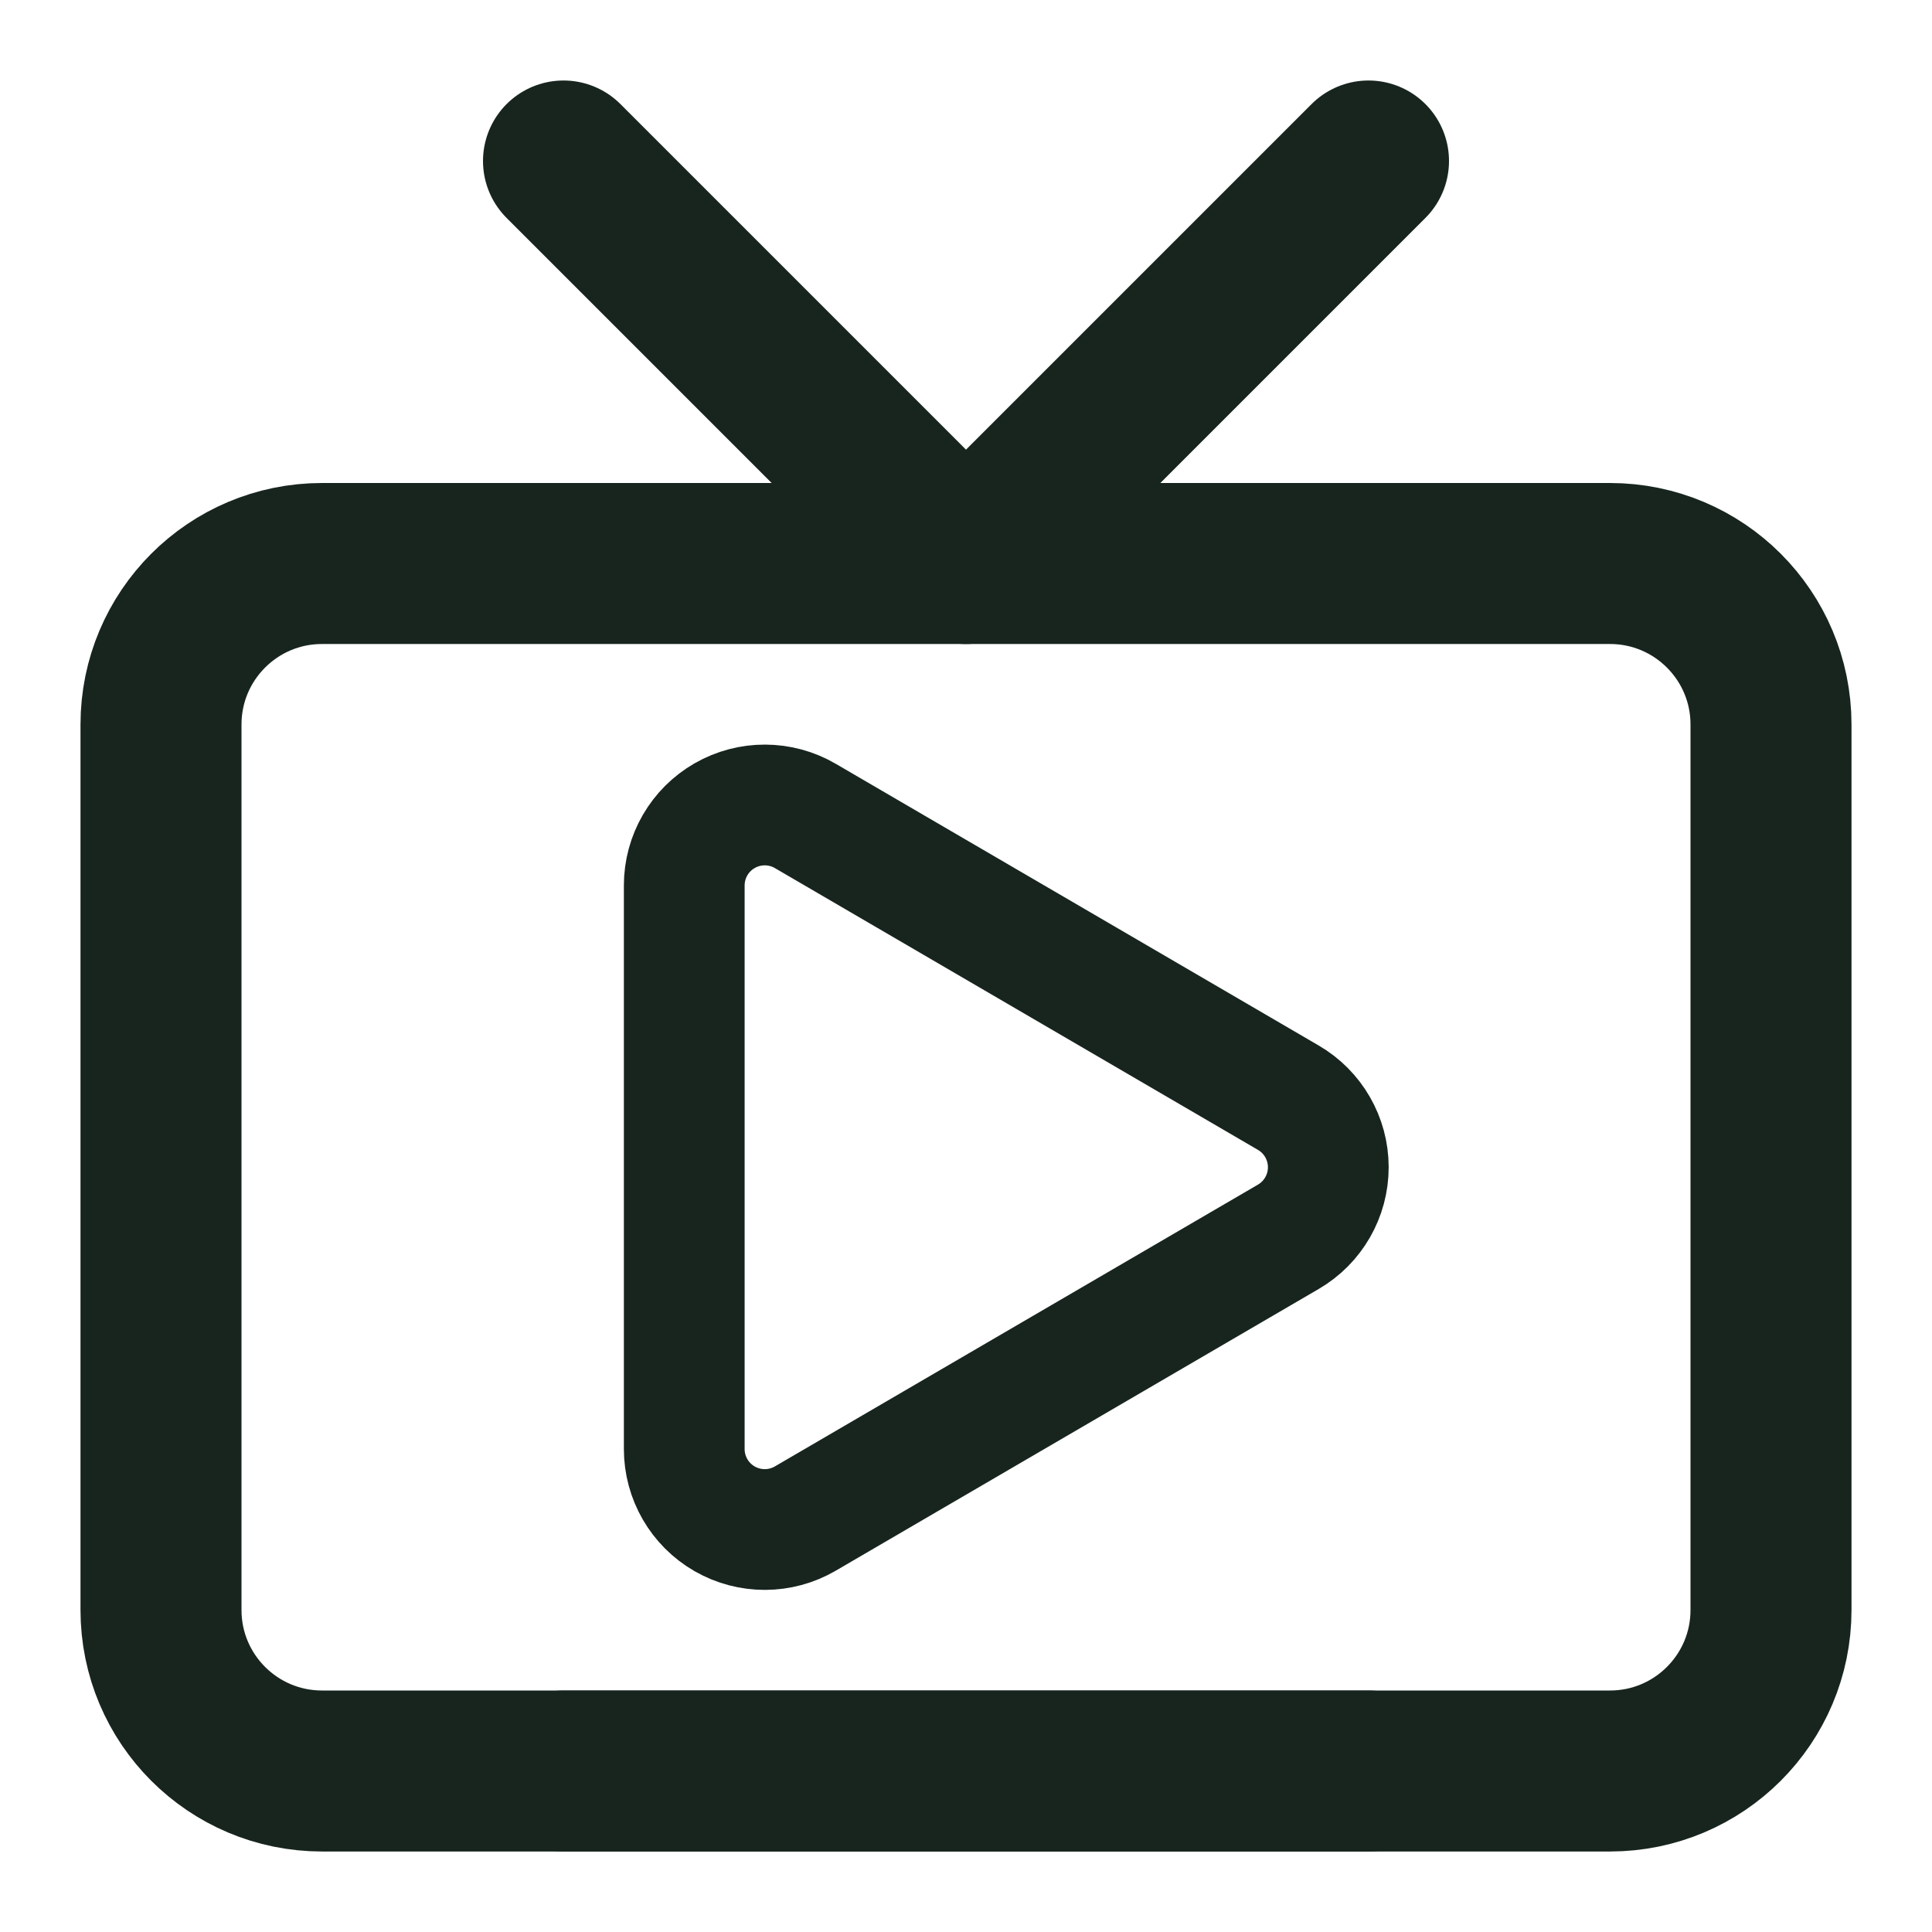
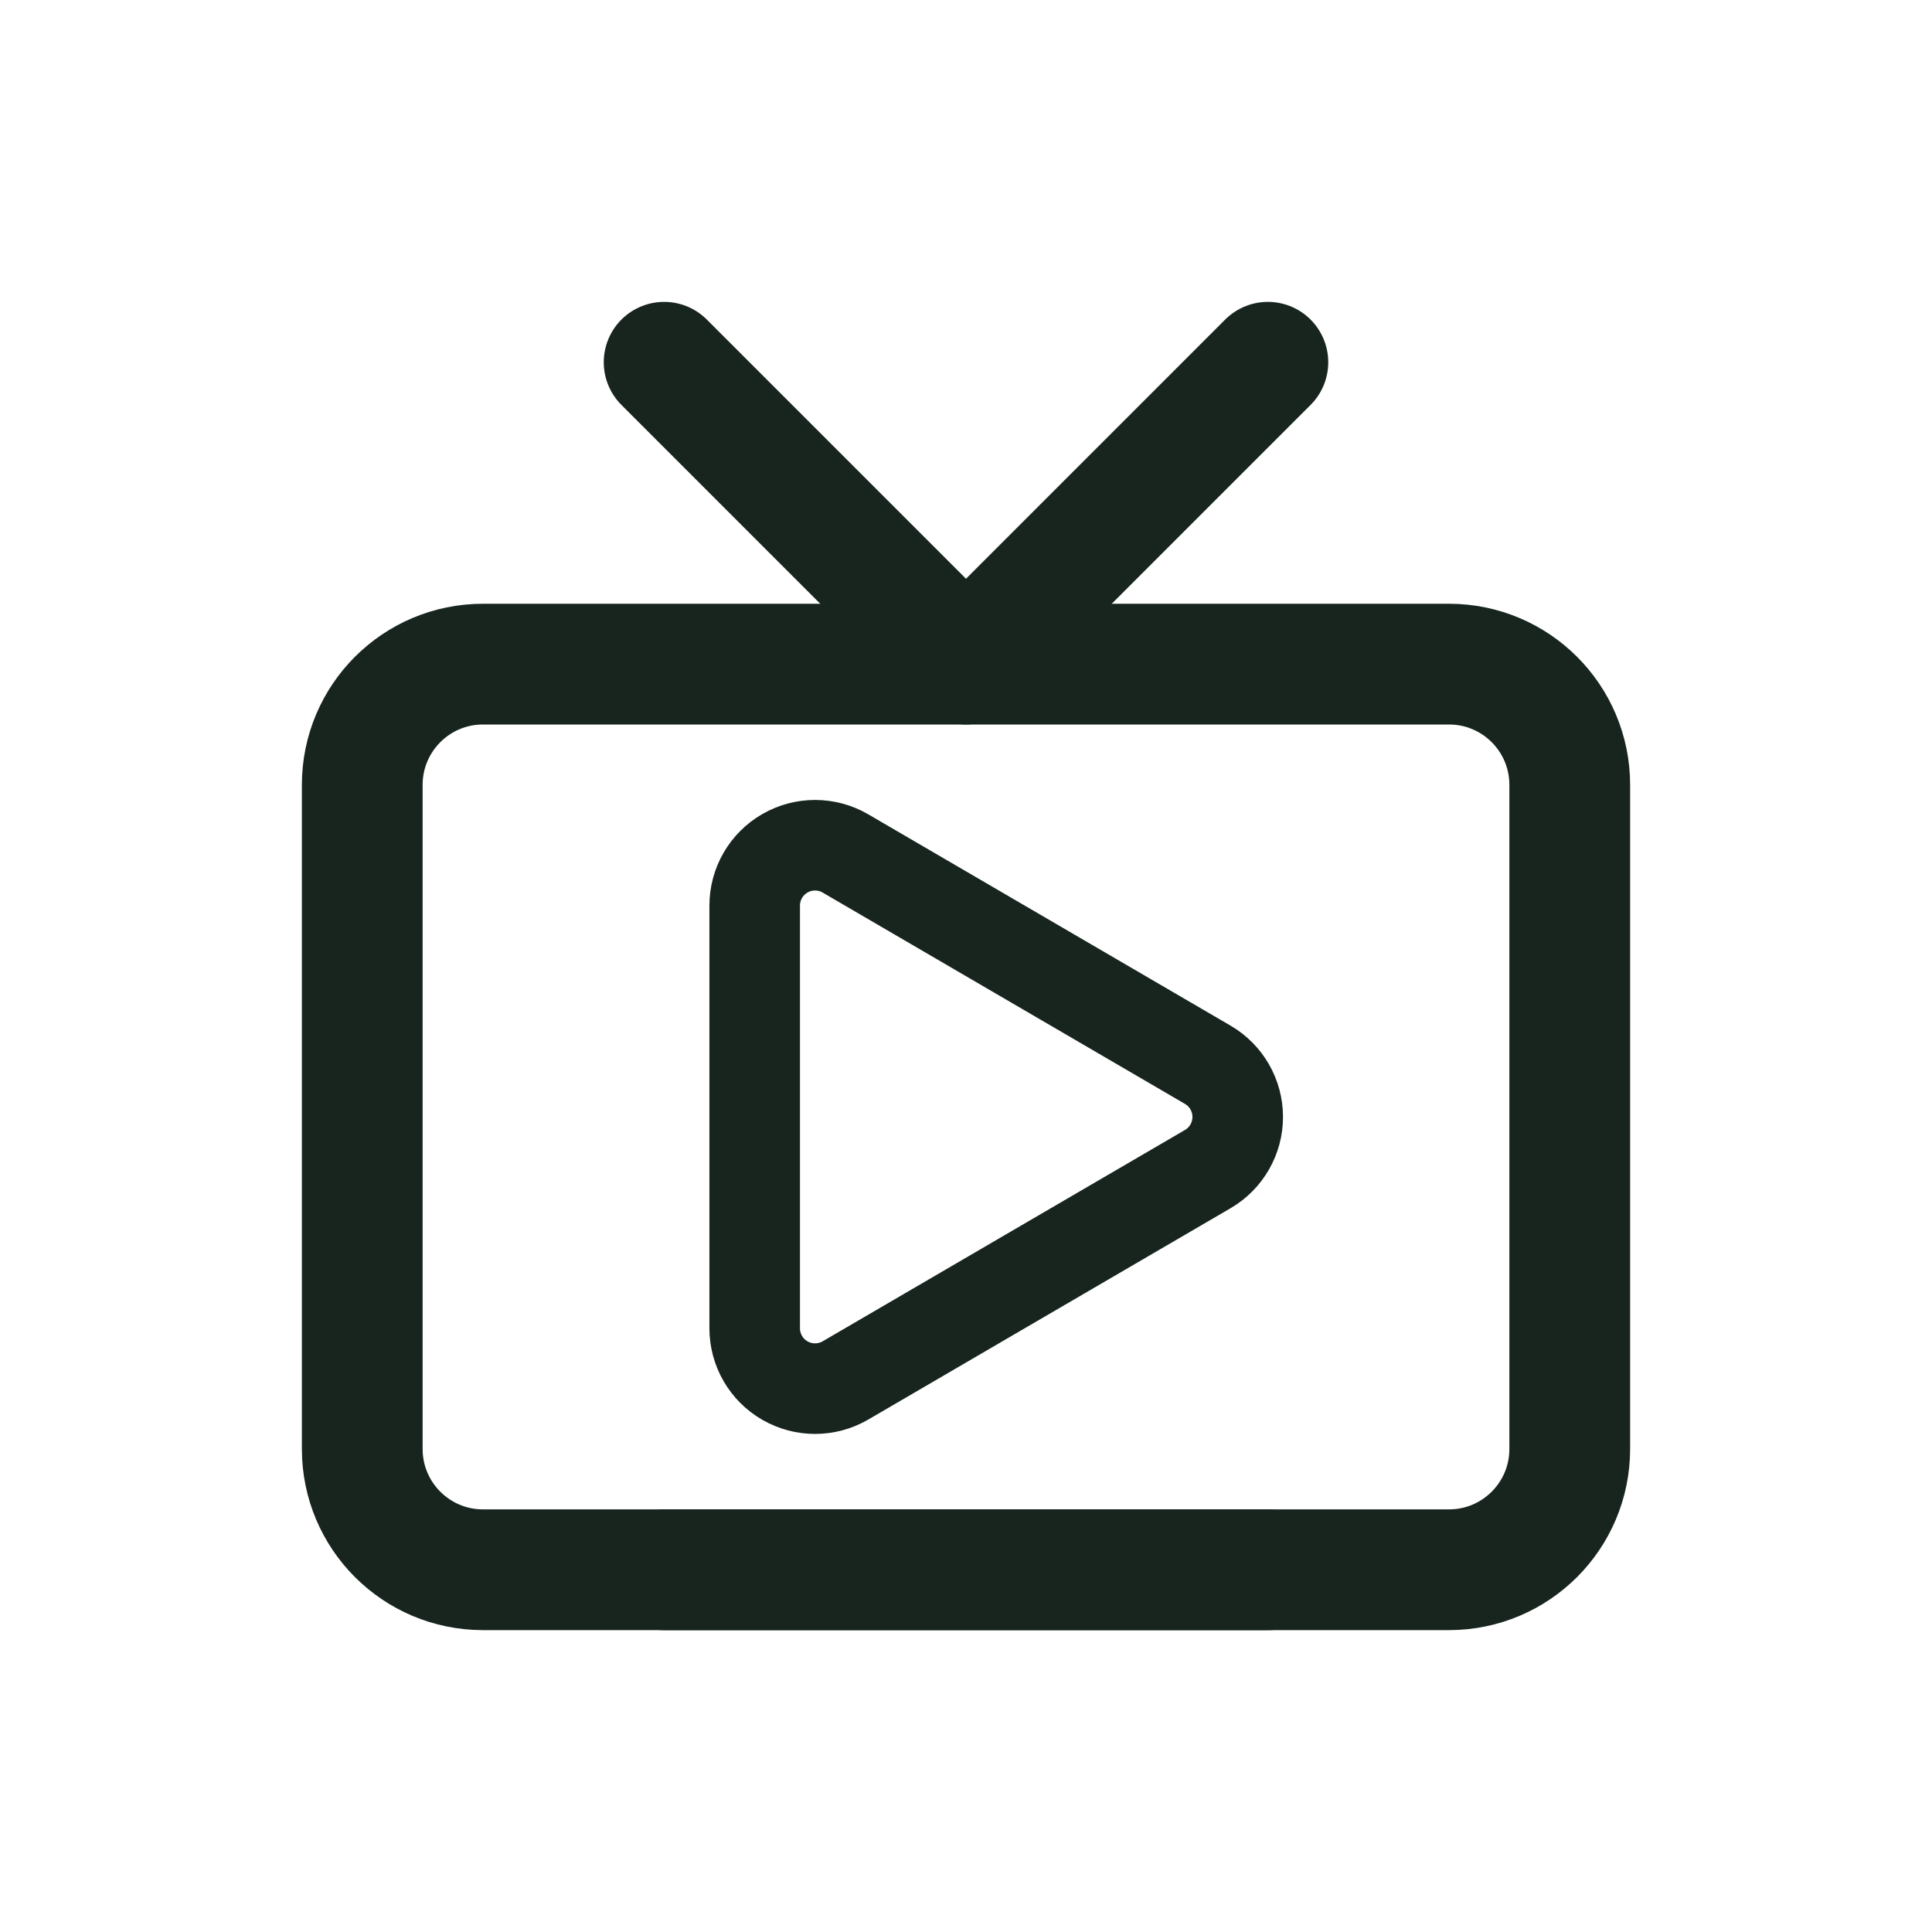
- <svg xmlns="http://www.w3.org/2000/svg" width="24" height="24" viewBox="0 0 24 24" fill="none" stroke="#17251e" stroke-width="2" stroke-linecap="round" stroke-linejoin="round">
+ <svg xmlns="http://www.w3.org/2000/svg" width="24" height="24" viewBox="-4 -4 32 32" fill="none" stroke="#17251e" stroke-width="2" stroke-linecap="round" stroke-linejoin="round">
  <rect x="2" y="7" width="20" height="15" rx="2" ry="2" />
  <polyline points="17 2 12 7 7 2" />
  <line x1="7" y1="22" x2="17" y2="22" />
  <g transform="translate(6 8.5) scale(0.5)" stroke-width="3">
    <path d="M5 5a2 2 0 0 1 3.008-1.728l11.997 6.998a2 2 0 0 1 .003 3.458l-12 7A2 2 0 0 1 5 19z" />
  </g>
</svg>
